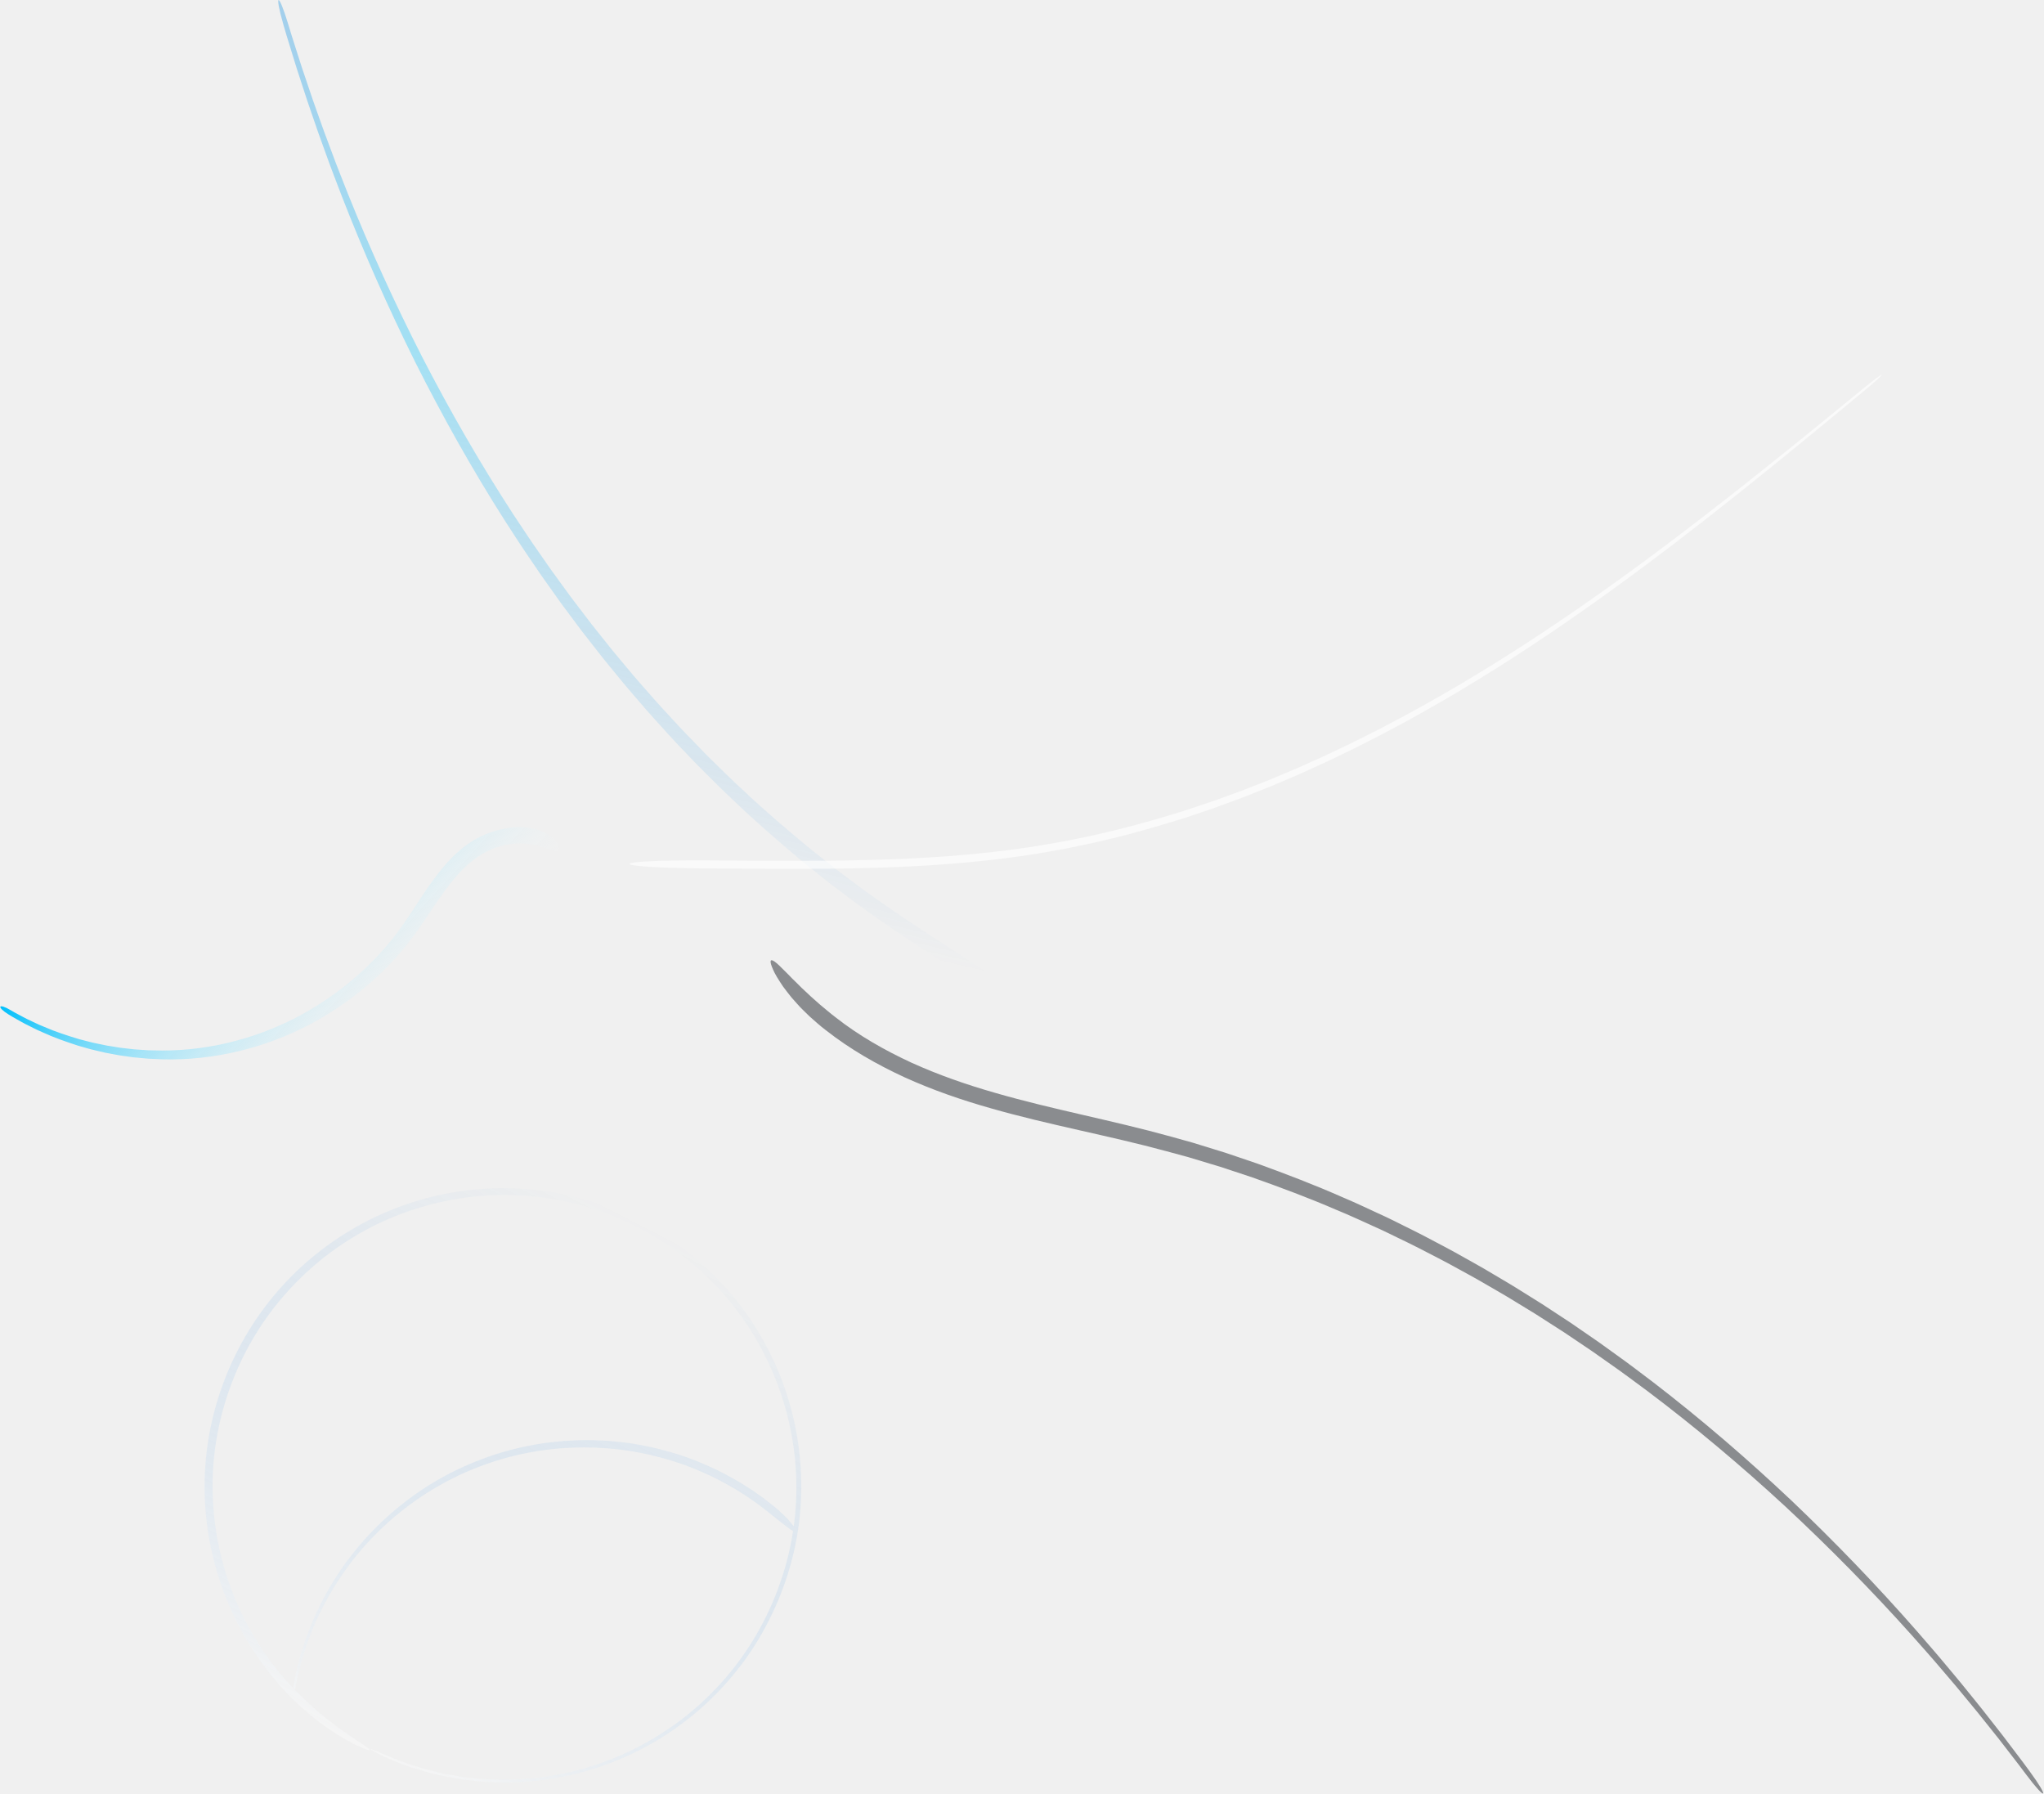
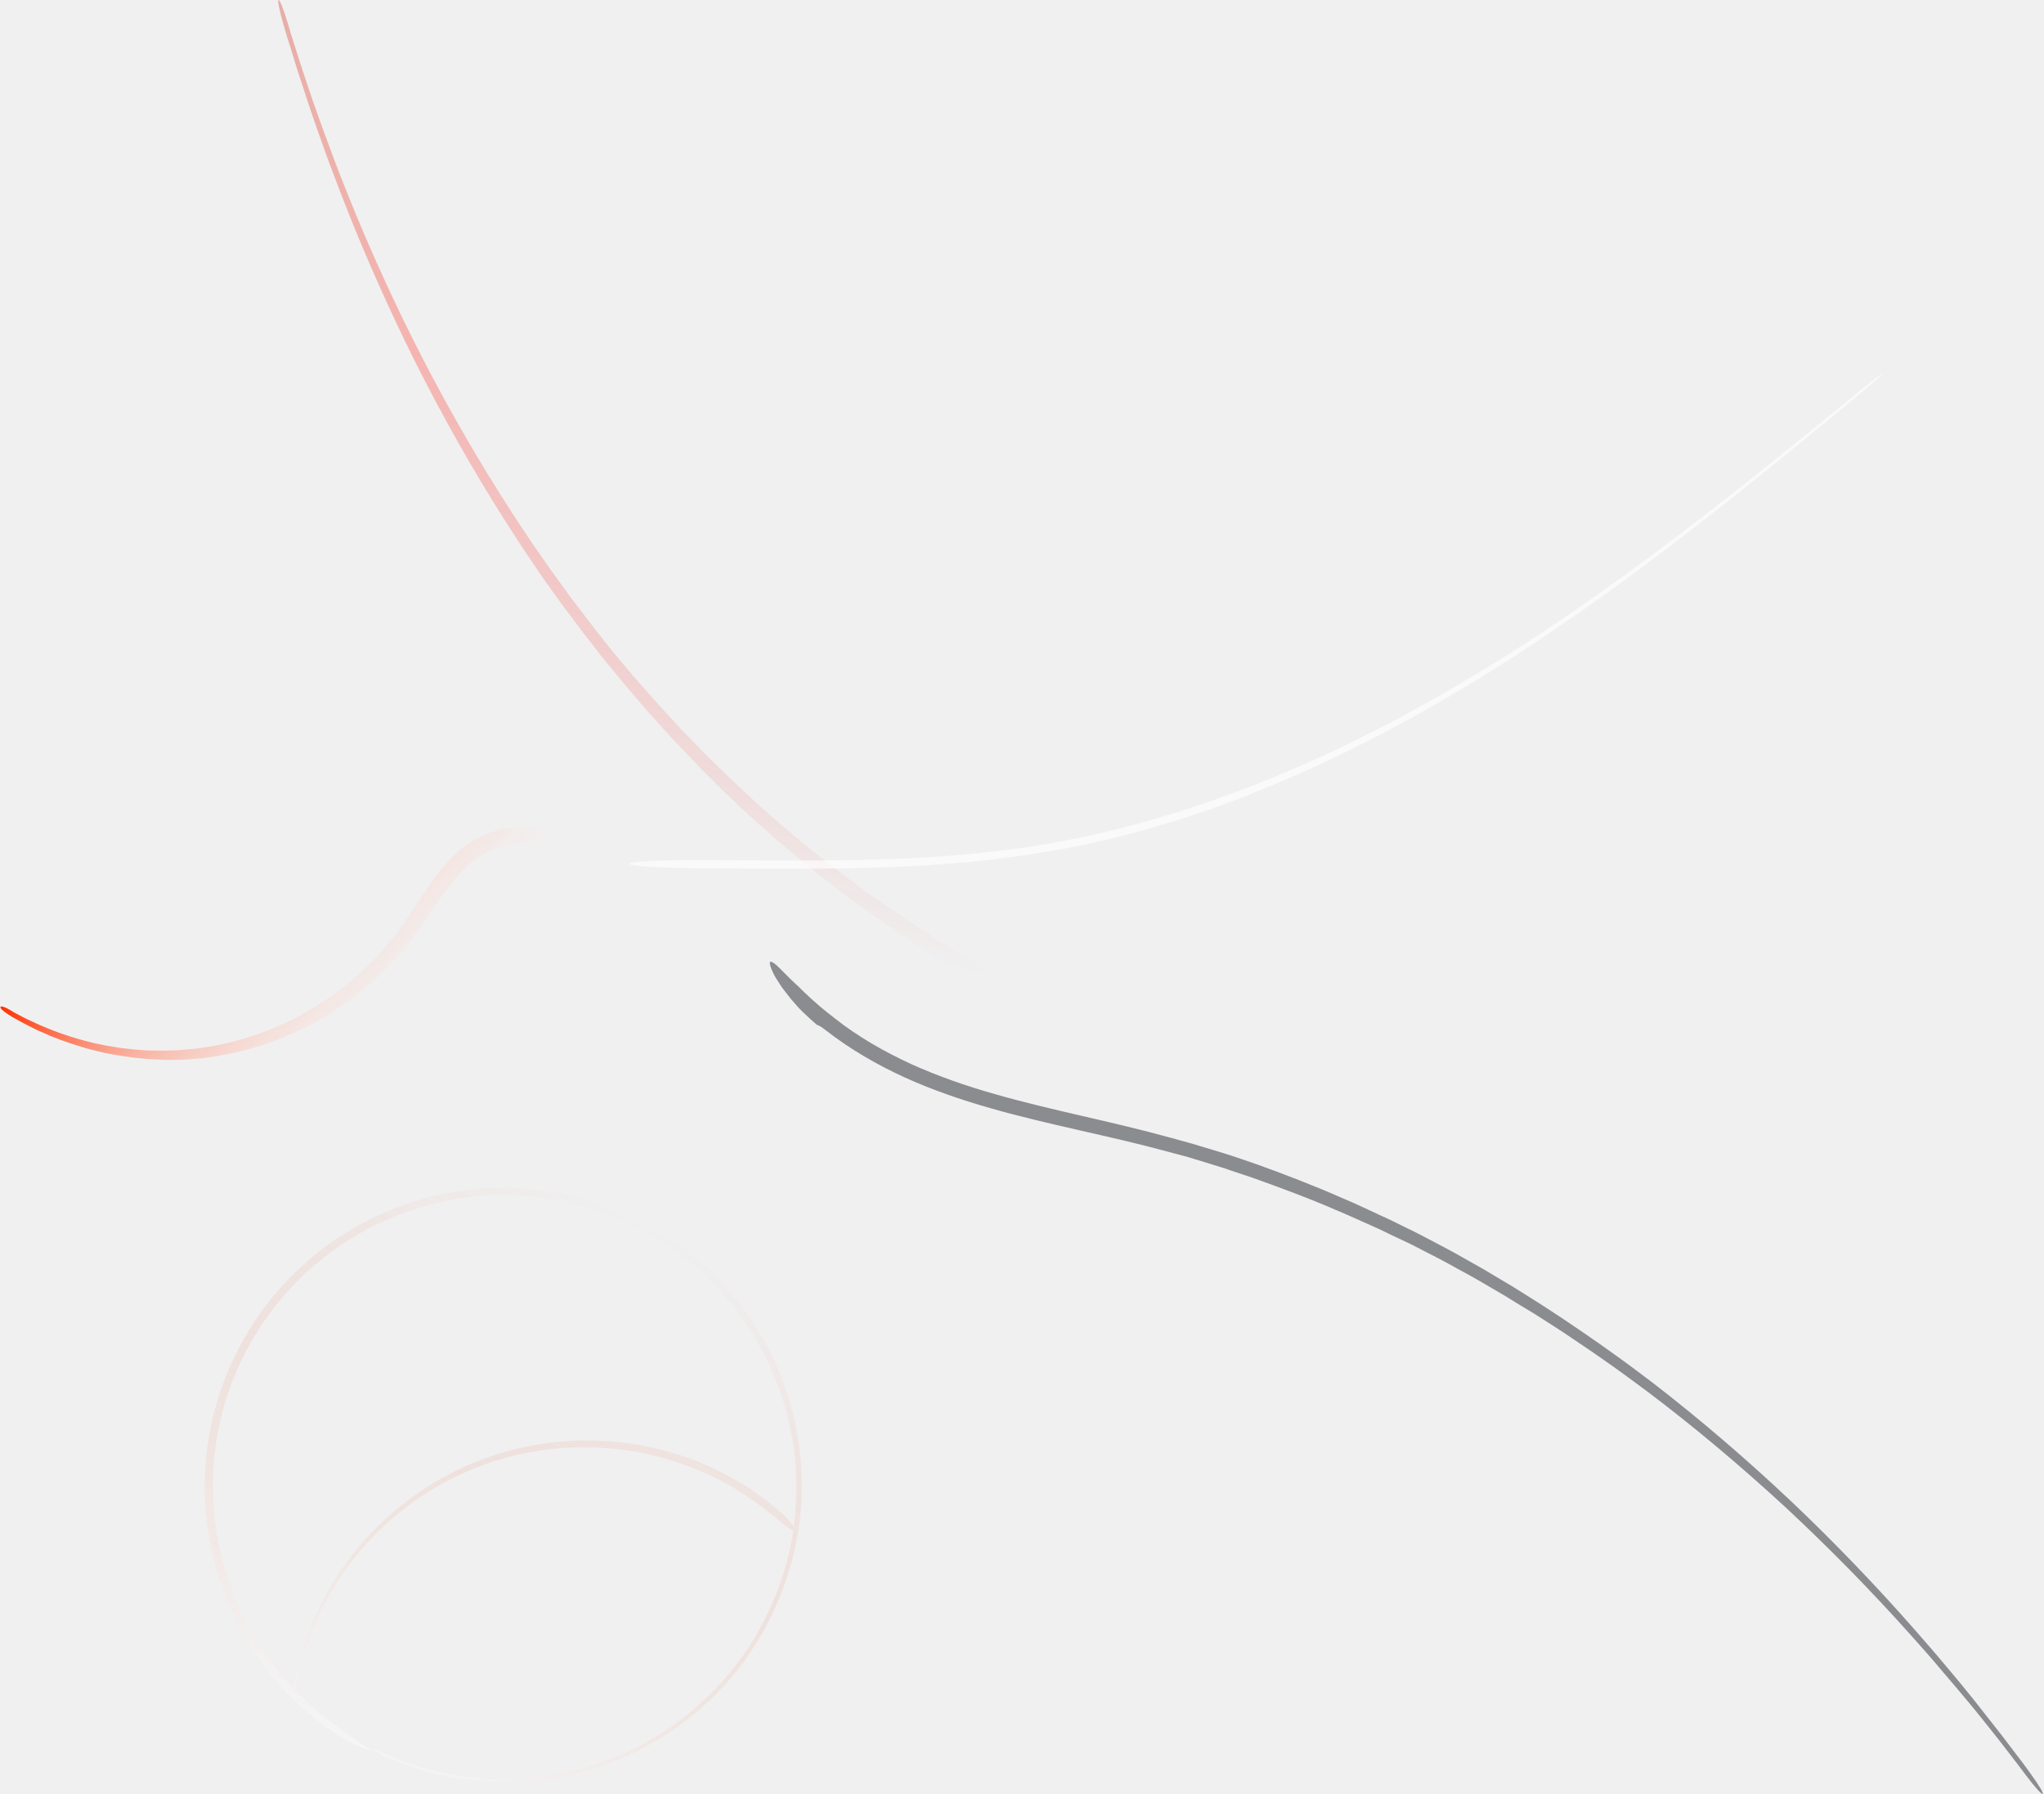
- <svg xmlns="http://www.w3.org/2000/svg" width="807" height="708">
-   <defs>
-     <linearGradient x1="73.351%" y1="86.398%" x2="-8.617%" y2="-18.811%" id="a">
-       <stop stop-color="#0270D7" stop-opacity="0" offset="0%" />
-       <stop stop-color="#00BFFB" offset="51.568%" />
-       <stop stop-color="#0270D7" offset="100%" />
-     </linearGradient>
-     <linearGradient x1="50%" y1="0%" x2="50%" y2="100%" id="b">
-       <stop stop-color="#FFF" stop-opacity=".32" offset="0%" />
-       <stop stop-color="#0270D7" stop-opacity="0" offset="100%" />
-     </linearGradient>
-     <linearGradient x1="0%" y1="0%" y2="88.353%" id="c">
-       <stop stop-color="#00BFFB" offset="0%" />
-       <stop stop-color="#FFF" stop-opacity="0" offset="100%" />
-     </linearGradient>
-   </defs>
-   <g fill="none" fill-rule="evenodd">
-     <path d="M548.329 331.135c-10.827-5.575-22.39-9.473-34.118-12.358-11.764-2.804-23.737-4.498-35.687-5.502-23.927-2.09-47.793-1.674-71.383-3.41l-8.853-.65-8.833-.895-4.417-.45c-1.47-.163-2.936-.372-4.404-.557l-8.81-1.14c-11.71-1.755-23.406-3.69-34.983-6.237-5.812-1.164-11.563-2.6-17.33-3.971-2.892-.652-5.738-1.49-8.61-2.227-2.86-.781-5.741-1.48-8.582-2.327-5.687-1.681-11.403-3.266-17.034-5.13-2.822-.912-5.66-1.777-8.47-2.728l-8.41-2.904c-2.812-.942-5.593-1.976-8.37-3.017l-8.34-3.107-8.27-3.29-4.135-1.644-4.098-1.735-8.196-3.474-8.122-3.643c-5.436-2.38-10.755-5.018-16.124-7.545-21.341-10.395-42.111-21.953-62.298-34.423-20.131-12.562-39.717-25.988-58.606-40.308-4.697-3.613-9.433-7.175-14.044-10.893l-6.948-5.538-6.862-5.64a343.29 343.29 0 0 1-6.81-5.7l-6.763-5.75-6.67-5.856c-2.225-1.948-4.447-3.901-6.624-5.902-9.988-9.067-11.182-7.79-1.261 1.388 2.167 2.029 4.378 4.01 6.594 5.986l6.638 5.943 6.732 5.837a339.623 339.623 0 0 0 6.778 5.789l6.83 5.729 6.916 5.628c4.59 3.78 9.306 7.402 13.98 11.079 18.81 14.569 38.32 28.26 58.397 41.096 20.135 12.742 40.87 24.585 62.217 35.266 5.37 2.6 10.69 5.309 16.133 7.762l8.132 3.75 8.21 3.582 4.106 1.789 4.145 1.698 8.29 3.397 8.367 3.213c2.788 1.076 5.577 2.146 8.4 3.123l8.446 3.009c2.82.987 5.673 1.885 8.508 2.832 5.659 1.932 11.406 3.587 17.126 5.333 2.857.884 5.759 1.613 8.636 2.426 2.89.77 5.754 1.642 8.666 2.326 5.808 1.43 11.602 2.934 17.46 4.158 11.67 2.67 23.474 4.714 35.3 6.578l8.9 1.214 4.453.598 4.465.482 8.932.964 8.957.712c23.907 1.898 47.776 1.584 71.289 3.7 11.759 1.016 23.409 2.684 34.785 5.4 11.344 2.794 22.466 6.546 32.785 11.845 1.254.623 2.465 1.236 3.602 1.887a7129.6 7129.6 0 0 0 3.335 1.829c2.085 1.273 4.095 2.352 5.838 3.518.89.557 1.745 1.09 2.562 1.6.799.539 1.562 1.05 2.289 1.54l2.097 1.374 1.839 1.287c1.153.812 2.223 1.464 3.102 2.07a29.24 29.24 0 0 0 2.282 1.45c1.283.717 2.084.936 2.366.659.283-.278.048-1.054-.741-2.328a29.382 29.382 0 0 0-1.603-2.284c-.677-.884-1.568-1.81-2.576-2.89-.511-.532-1.05-1.108-1.646-1.685-.617-.553-1.27-1.138-1.954-1.753-.695-.607-1.417-1.258-2.203-1.9-.806-.617-1.648-1.261-2.528-1.932-1.741-1.38-3.78-2.642-5.936-4.068-1.096-.682-2.263-1.334-3.46-2.03-1.188-.71-2.455-1.367-3.773-2.025" fill-opacity=".32" fill="url(#a)" transform="rotate(31 293.468 227.547)" />
-     <path d="M325.998 406.651c9.565 7.539 20.17 13.571 31.134 18.641 11.012 4.997 22.442 8.945 33.981 12.21 23.089 6.618 46.596 10.763 69.421 16.969l8.566 2.326 8.5 2.565 4.25 1.283c1.412.442 2.811.927 4.217 1.388l8.43 2.8c11.16 3.958 22.272 8.089 33.15 12.798 5.484 2.252 10.855 4.759 16.255 7.205 2.714 1.192 5.348 2.556 8.026 3.828 2.658 1.313 5.354 2.548 7.98 3.922 5.263 2.736 10.571 5.382 15.743 8.286 2.596 1.434 5.217 2.825 7.793 4.294l7.701 4.456c2.582 1.461 5.115 3.007 7.642 4.558l7.594 4.642 7.49 4.806 3.745 2.404 3.692 2.485 7.383 4.974 7.277 5.126c4.882 3.373 9.6 6.978 14.388 10.483 18.966 14.276 37.149 29.585 54.586 45.678 17.364 16.172 34.028 33.088 49.838 50.75 3.921 4.442 7.89 8.843 11.707 13.372l5.764 6.762 5.66 6.845a343.29 343.29 0 0 1 5.596 6.894l5.543 6.935 5.429 7.022c1.813 2.337 3.621 4.678 5.377 7.058 8.074 10.806 9.49 9.78 1.502-1.122-1.74-2.405-3.532-4.772-5.33-7.134l-5.382-7.1-5.495-7.015a339.623 339.623 0 0 0-5.549-6.976l-5.611-6.927-5.715-6.844c-3.785-4.586-7.723-9.042-11.61-13.543-15.684-17.89-32.223-35.053-49.482-51.484-17.334-16.35-35.428-31.931-54.345-46.49-4.775-3.576-9.481-7.25-14.355-10.697l-7.267-5.233-7.376-5.082-3.69-2.54-3.744-2.458-7.49-4.916-7.6-4.75c-2.531-1.589-5.065-3.171-7.65-4.67l-7.716-4.564c-2.581-1.507-5.21-2.933-7.812-4.404-5.186-2.976-10.512-5.697-15.793-8.503-2.636-1.412-5.346-2.682-8.015-4.029-2.69-1.307-5.335-2.71-8.063-3.937-5.428-2.513-10.829-5.093-16.347-7.413-10.945-4.847-22.142-9.106-33.396-13.193l-8.505-2.89-4.256-1.436-4.29-1.325-8.585-2.65-8.656-2.409c-23.106-6.425-46.596-10.67-69.274-17.234-11.349-3.241-22.466-7.102-33.115-11.94-10.603-4.906-20.804-10.71-29.923-17.881-1.112-.851-2.184-1.684-3.175-2.54a7129.6 7129.6 0 0 0-2.925-2.432c-1.804-1.647-3.571-3.09-5.06-4.567-.768-.717-1.504-1.404-2.21-2.06-.68-.681-1.332-1.33-1.952-1.948l-1.797-1.749-1.56-1.614c-.976-1.017-1.902-1.861-2.65-2.625a29.24 29.24 0 0 0-1.963-1.858c-1.122-.948-1.867-1.316-2.197-1.098-.33.219-.248 1.025.284 2.426.265.7.644 1.55 1.137 2.548.496.997 1.194 2.075 1.978 3.329.4.62.818 1.288 1.294 1.968l1.583 2.094c.567.728 1.151 1.505 1.8 2.285l2.113 2.379c1.446 1.686 3.206 3.314 5.051 5.126.946.878 1.967 1.741 3.008 2.652 1.032.923 2.15 1.811 3.318 2.708" fill-opacity=".48" fill="#1D2026" />
-     <path d="M279.236 342.842c21.126.122 42.298.388 63.513-.171 21.204-.56 42.464-1.952 63.528-5.152 2.638-.361 5.254-.865 7.877-1.318 2.62-.479 5.253-.885 7.86-1.425 5.207-1.118 10.444-2.105 15.603-3.435 10.382-2.399 20.595-5.457 30.757-8.64l7.567-2.556 3.78-1.288 3.748-1.38 7.493-2.765 7.421-2.952 3.71-1.478 3.673-1.567 7.343-3.135 7.268-3.305 3.633-1.655 3.598-1.73 7.187-3.472 7.115-3.618c4.764-2.372 9.41-4.965 14.108-7.46 9.302-5.16 18.54-10.437 27.578-16.038 18.143-11.088 35.716-23.055 52.924-35.474 34.397-24.886 67.16-51.775 99.673-78.699 9.273-7.68 8.706-8.346-.596-.723-32.704 26.796-65.626 53.476-100.11 78.095-17.25 12.287-34.848 24.107-52.99 35.043-9.036 5.524-18.265 10.724-27.554 15.806-4.69 2.455-9.328 5.01-14.08 7.343l-7.1 3.56-7.168 3.413-3.586 1.701-3.621 1.625-7.243 3.25-7.316 3.078-3.659 1.538-3.693 1.452-7.388 2.895-7.457 2.712-3.73 1.353c-1.245.443-2.506.841-3.759 1.264l-7.527 2.503c-10.102 3.12-20.252 6.11-30.56 8.455-5.124 1.299-10.321 2.264-15.491 3.353-2.586.534-5.2.92-7.8 1.39-2.604.436-5.197.936-7.816 1.284-20.901 3.115-42.04 4.454-63.183 4.986-21.15.53-42.329.255-63.51.15-40.935-.243-40.97 2.912-.02 3.187" fill-opacity=".64" fill="#FFF" />
-     <path d="M317.207 613.49a115.075 115.075 0 0 1-16.962 38.129c-7.896 11.559-17.952 21.637-29.469 29.602a115.153 115.153 0 0 1-38.089 17.168c-13.599 3.384-27.833 4.119-41.737 2.419-13.904-1.707-27.517-5.942-39.873-12.578a116.18 116.18 0 0 1-32.738-26.035c-9.227-10.555-16.526-22.795-21.387-35.95-.219-.597-.428-1.197-.637-1.796.39.2.837.415 1.356.645a30.717 30.717 0 0 0 4.293 1.57c1.751.52 3.8 1.135 6.201 1.56 1.235.237 2.465.505 3.706.715l3.736.543 1.87.266 1.88.178 3.763.354c5.028.26 10.08.417 15.113.042 10.078-.54 20.057-2.56 29.664-5.657 19.17-6.347 36.766-17.59 50.325-32.588 13.672-14.897 23.201-33.44 27.693-53.055 4.476-19.631 3.815-40.355-1.912-59.525a41.554 41.554 0 0 0-.548-1.633c.511.178 1.02.354 1.54.543 13.076 4.82 25.255 12.062 35.776 21.22a116.054 116.054 0 0 1 26.005 32.52c13.275 24.59 17.05 54.148 10.431 81.344m-7.58-82.72a118.994 118.994 0 0 0-26.697-33.5c-10.819-9.436-23.36-16.898-36.837-21.856-6.523-2.376-12.442-3.803-17.542-4.785-5.123-.887-9.434-1.33-12.888-1.46-1.729-.052-3.239-.103-4.534-.092a79.164 79.164 0 0 0-3.236.185c-1.724.143-2.58.319-2.58.517-.002.198.853.419 2.551.648.848.114 1.908.23 3.177.349 1.266.162 2.741.35 4.426.567 3.366.42 7.548 1.1 12.511 2.135 4.283.978 9.161 2.226 14.518 4.049.143.609.34 1.345.607 2.232 5.48 19.112 5.838 39.63 1.168 58.91-4.688 19.27-14.296 37.329-27.837 51.74-13.434 14.52-30.706 25.302-49.42 31.372-9.384 2.954-19.106 4.882-28.924 5.378-4.904.355-9.823.188-14.722-.064l-3.666-.347-1.832-.173-1.823-.26-3.643-.525c-1.209-.203-2.409-.464-3.614-.692-2.337-.41-4.35-.91-6.102-1.25l-4.392-.846c-1.096-.19-1.946-.281-2.568-.291-4.006-12.132-5.96-24.926-5.83-37.7.084-14.028 2.881-28.008 8.013-41.043 5.137-13.04 12.681-25.121 22.118-35.482 9.43-10.372 20.785-18.968 33.276-25.293a115.85 115.85 0 0 1 40.06-11.824l5.22-.45c1.491-.143 2.74-.154 3.737-.241 1.994-.136 2.994-.275 2.992-.388 0-.113-1.003-.201-3.014-.238-1.004 0-2.263-.063-3.768.027-1.504.09-3.26.198-5.263.357a116.958 116.958 0 0 0-40.514 11.792c-12.649 6.344-24.157 14.996-33.74 25.447a117.426 117.426 0 0 0-22.519 35.834c-5.244 13.184-8.14 27.343-8.28 41.565-.2 14.213 2.137 28.48 6.995 41.873 4.878 13.383 12.246 25.854 21.582 36.628A118.335 118.335 0 0 0 150 690.22c12.555 6.815 26.416 11.197 40.594 13.005 14.175 1.804 28.702 1.115 42.618-2.276a117.727 117.727 0 0 0 39.032-17.377 117.543 117.543 0 0 0 30.302-30.18 117.9 117.9 0 0 0 17.556-39.03c6.882-27.88 3.143-58.261-10.474-83.59" fill="url(#b)" transform="rotate(-153 202.226 587.462)" />
-     <path d="M225.208 378.092c-4.67-3.148-10.014-4.876-15.42-5.49-2.708-.347-5.455-.286-8.184-.023l-2.043.265-1.968.38c-.66.114-1.297.303-1.945.453-.648.154-1.292.319-1.922.516-10.215 2.978-18.986 8.399-27.77 12.792-17.4 8.892-37.08 13.095-56.65 12.62-19.566-.574-39.019-5.98-55.849-16.114l-1.59-.925-1.546-.997-3.089-2-2.996-2.136-1.497-1.07-1.449-1.134-2.893-2.277-2.788-2.402c-1.894-1.565-3.6-3.333-5.402-5-3.427-3.508-6.794-7.096-9.772-11-1.57-1.887-2.928-3.934-4.38-5.911-.7-1.007-1.343-2.052-2.017-3.076-.667-1.03-1.35-2.05-1.944-3.122-2.802-4.824-4.37-4.045-1.619.944.58 1.107 1.251 2.16 1.906 3.224.663 1.058 1.294 2.139 1.984 3.18 1.43 2.049 2.77 4.168 4.322 6.132 2.945 4.052 6.287 7.798 9.703 11.47 1.794 1.75 3.5 3.6 5.395 5.25l2.792 2.533 2.901 2.408 1.456 1.199 1.506 1.137 3.017 2.27 3.117 2.136 1.562 1.064 1.608.995c17.017 10.866 37.046 17.04 57.376 18.105 20.32.982 41.065-2.995 59.48-12.082 9.134-4.445 17.706-9.543 26.837-12.118 4.586-1.322 9.074-1.888 13.622-1.34 4.514.507 8.94 1.98 12.568 4.418 3.477 2.383 5.472 4.705 6.934 6.354.776.809 1.31 1.493 1.847 1.917.532.426 1.01.612 1.394.513.384-.1.674-.486.83-1.206.15-.718.223-1.795-.142-3.123a21.669 21.669 0 0 0-.28-1.072c-.11-.378-.298-.737-.47-1.135a36.352 36.352 0 0 0-.596-1.232c-.215-.432-.52-.82-.808-1.254-1.136-1.76-2.906-3.46-5.128-5.036" fill="url(#c)" transform="rotate(-29 117.147 385.807)" />
-   </g>
+ <svg xmlns="http://www.w3.org/2000/svg" id="Layer_1" viewBox="0 0 807 708">
+   <style>.st0{fill-rule:evenodd;clip-rule:evenodd;fill:url(#SVGID_1_);fill-opacity:.32}.st1{fill:#1d2026;fill-opacity:.48}.st1,.st2,.st3,.st4{fill-rule:evenodd;clip-rule:evenodd}.st2{fill-opacity:.64;fill:#fff}.st3{fill:url(#SVGID_2_)}.st4{fill:url(#SVGID_3_)}</style>
+   <linearGradient id="SVGID_1_" gradientUnits="userSpaceOnUse" x1="148.418" y1="609.173" x2="147.599" y2="610.225" gradientTransform="matrix(476.4684 286.2911 116.9889 -194.7023 -141622.578 76495.328)">
+     <stop offset="0" stop-color="#e90000" stop-opacity="0" />
+     <stop offset=".516" stop-color="#ff362a" />
+     <stop offset="1" stop-color="#bf1a00" />
+   </linearGradient>
+   <path class="st0" d="M458.6 447.6c-6.4-10.4-14.3-19.7-22.9-28.2-8.6-8.5-18-16.1-27.8-23.1-19.4-14.1-40.1-26.1-59.4-39.7l-7.3-5.1-7.1-5.3-3.6-2.7c-1.2-.9-2.3-1.8-3.5-2.7l-7-5.5c-9.1-7.5-18.2-15.2-26.8-23.4-4.4-4-8.6-8.2-12.8-12.3-2.1-2-4.2-4.2-6.2-6.3-2-2.1-4.2-4.2-6.2-6.4-4-4.4-8.1-8.7-12-13.2-1.9-2.2-3.9-4.4-5.9-6.7l-5.7-6.8c-1.9-2.3-3.8-4.6-5.6-6.9l-5.5-7-5.4-7.1-2.7-3.5-2.6-3.6-5.2-7.2-5.1-7.3c-3.4-4.8-6.6-9.8-9.9-14.8-12.9-19.9-24.8-40.5-35.7-61.6-10.8-21.1-20.7-42.7-29.5-64.7-2.2-5.5-4.4-11-6.4-16.6l-3.1-8.3-3-8.4c-1-2.8-2-5.6-2.9-8.4l-2.8-8.4-2.7-8.5c-.9-2.8-1.8-5.6-2.6-8.5-3.8-12.8-5.5-12.4-1.7.6.8 2.9 1.7 5.7 2.6 8.5l2.6 8.5 2.8 8.5c.9 2.8 1.8 5.6 2.8 8.5l2.9 8.4 3 8.4c2 5.6 4.2 11.1 6.3 16.7 8.6 22.2 18.3 44 28.9 65.3 10.7 21.3 22.4 42.1 35.2 62.3 3.3 5 6.4 10.1 9.8 15l5 7.4 5.2 7.3 2.6 3.6 2.7 3.6 5.4 7.2 5.5 7.1c1.8 2.4 3.7 4.7 5.6 7l5.7 6.9c1.9 2.3 3.9 4.5 5.8 6.8 3.9 4.6 7.9 8.9 11.9 13.4 2 2.2 4.1 4.3 6.2 6.5 2.1 2.1 4.1 4.4 6.2 6.5 4.2 4.2 8.4 8.5 12.8 12.6 8.6 8.3 17.7 16.1 26.9 23.8l7 5.6 3.5 2.8 3.6 2.7 7.2 5.4 7.3 5.2c19.5 13.9 40.1 26 59.2 39.9 9.6 6.9 18.7 14.4 27 22.5 8.3 8.2 15.9 17.2 22 27 .8 1.2 1.5 2.3 2.1 3.5.6 1.1 1.3 2.2 1.9 3.3 1.1 2.2 2.3 4.1 3.2 6 .5.9.9 1.8 1.4 2.7.4.9.8 1.7 1.2 2.5l1.1 2.3.9 2.1c.6 1.3 1.2 2.4 1.6 3.4l1.2 2.4c.7 1.3 1.3 1.9 1.7 1.8.4-.1.6-.9.6-2.4 0-.9-.1-1.9-.2-2.8-.1-1.1-.4-2.4-.7-3.8-.2-.7-.3-1.5-.5-2.3-.2-.8-.5-1.6-.8-2.5-.3-.9-.6-1.8-.9-2.8-.4-.9-.8-1.9-1.2-3-.8-2.1-1.9-4.2-3-6.5-.6-1.1-1.3-2.3-1.9-3.5-.8-1.2-1.5-2.5-2.3-3.7" />
+   <path class="st1" d="M326 406.7c9.6 7.5 20.2 13.6 31.1 18.6 11 5 22.4 8.9 34 12.2 23.1 6.6 46.6 10.8 69.4 17l8.6 2.3 8.5 2.6 4.2 1.3c1.4.4 2.8.9 4.2 1.4l8.4 2.8c11.2 4 22.3 8.1 33.1 12.8 5.5 2.3 10.9 4.8 16.3 7.2 2.7 1.2 5.3 2.6 8 3.8 2.7 1.3 5.4 2.5 8 3.9 5.3 2.7 10.6 5.4 15.7 8.3 2.6 1.4 5.2 2.8 7.8 4.3l7.7 4.5c2.6 1.5 5.1 3 7.6 4.6l7.6 4.6 7.5 4.8 3.7 2.4 3.7 2.5 7.4 5 7.3 5.1c4.9 3.4 9.6 7 14.4 10.5 19 14.3 37.1 29.6 54.6 45.7 17.4 16.2 34 33.1 49.8 50.8 3.9 4.4 7.9 8.8 11.7 13.4l5.8 6.8 5.7 6.8c1.9 2.3 3.8 4.6 5.6 6.9l5.5 6.9 5.4 7c1.8 2.3 3.6 4.7 5.4 7.1 8.1 10.8 9.5 9.8 1.5-1.1-1.7-2.4-3.5-4.8-5.3-7.1l-5.4-7.1-5.5-7c-1.8-2.3-3.7-4.7-5.5-7l-5.6-6.9-5.7-6.8c-3.8-4.6-7.7-9-11.6-13.5-15.7-17.9-32.2-35.1-49.5-51.5-17.3-16.3-35.4-31.9-54.3-46.5-4.8-3.6-9.5-7.2-14.4-10.7l-7.3-5.2-7.4-5.1-3.7-2.5-3.7-2.5-7.5-4.9-7.6-4.8c-2.5-1.6-5.1-3.2-7.7-4.7l-7.7-4.6c-2.6-1.5-5.2-2.9-7.8-4.4-5.2-3-10.5-5.7-15.8-8.5-2.6-1.4-5.3-2.7-8-4-2.7-1.3-5.3-2.7-8.1-3.9-5.4-2.5-10.8-5.1-16.3-7.4-10.9-4.8-22.1-9.1-33.4-13.2l-8.5-2.9-4.3-1.4-4.3-1.3-8.6-2.6-8.7-2.4c-23.1-6.4-46.6-10.7-69.3-17.2-11.3-3.2-22.5-7.1-33.1-11.9-10.6-4.9-20.8-10.7-29.9-17.9-1.1-.9-2.2-1.7-3.2-2.5s-1.9-1.6-2.9-2.4c-1.8-1.6-3.6-3.1-5.1-4.6-.8-.7-1.5-1.4-2.2-2.1-.7-.7-1.3-1.3-2-1.9l-1.8-1.7-1.6-1.6-2.6-2.6c-.6-.6-1.3-1.3-2-1.9-1.1-.9-1.9-1.3-2.2-1.1-.3.2-.2 1 .3 2.4.3.7.6 1.5 1.1 2.5.5 1 1.2 2.1 2 3.3.4.6.8 1.3 1.3 2l1.6 2.1c.6.7 1.2 1.5 1.8 2.3l2.1 2.4c1.4 1.7 3.2 3.3 5.1 5.1.9.9 2 1.7 3 2.7 1.3.4 2.4 1.3 3.6 2.2" />
+   <path class="st2" d="M279.2 342.8c21.1.1 42.3.4 63.5-.2 21.2-.6 42.5-2 63.5-5.2 2.6-.4 5.3-.9 7.9-1.3 2.6-.5 5.3-.9 7.9-1.4 5.2-1.1 10.4-2.1 15.6-3.4 10.4-2.4 20.6-5.5 30.8-8.6l7.6-2.6 3.8-1.3 3.7-1.4 7.5-2.8 7.4-3 3.7-1.5 3.7-1.6 7.3-3.1 7.3-3.3 3.6-1.7 3.6-1.7 7.2-3.5 7.1-3.6c4.8-2.4 9.4-5 14.1-7.5 9.3-5.2 18.5-10.4 27.6-16 18.1-11.1 35.7-23.1 52.9-35.5 34.4-24.9 67.2-51.8 99.7-78.7 9.3-7.7 8.7-8.3-.6-.7-32.7 26.8-65.6 53.5-100.1 78.1-17.2 12.3-34.8 24.1-53 35-9 5.5-18.3 10.7-27.6 15.8-4.7 2.5-9.3 5-14.1 7.3l-7.1 3.6-7.2 3.4-3.6 1.7-3.6 1.6-7.2 3.2-7.3 3.1-3.7 1.5-3.7 1.5-7.4 2.9-7.5 2.7-3.7 1.4c-1.2.4-2.5.8-3.8 1.3l-7.5 2.5c-10.1 3.1-20.3 6.1-30.6 8.5-5.1 1.3-10.3 2.3-15.5 3.4-2.6.5-5.2.9-7.8 1.4-2.6.4-5.2.9-7.8 1.3-20.9 3.1-42 4.5-63.2 5-21.1.5-42.3.3-63.5.1-40.8-.1-40.8 3.1.1 3.3" />
+   <linearGradient id="SVGID_2_" gradientUnits="userSpaceOnUse" x1="149.25" y1="609.914" x2="149.25" y2="608.914" gradientTransform="matrix(-209.6253 -106.8094 -106.7412 209.4914 96534.758 -111139.273)">
+     <stop offset="0" stop-color="#fff" stop-opacity=".32" />
+     <stop offset="1" stop-color="#d42f00" stop-opacity="0" />
+   </linearGradient>
+   <path class="st3" d="M111.6 512.1c9.1-10.7 20.1-19.6 32.4-26.3 12.3-6.7 25.8-11.1 39.7-13 13.9-1.9 28.1-1.2 41.7 2 13.7 3.2 26.7 9 38.3 16.8 11.6 7.8 21.8 17.8 29.8 29.3s13.9 24.4 17.4 38.1c3.4 13.6 4.4 27.8 2.7 41.7-.1.6-.2 1.3-.2 1.9-.3-.4-.6-.7-.9-1.2-1-1.2-2-2.3-3.1-3.3-1.3-1.3-2.9-2.7-4.8-4.2-1-.8-2-1.6-3-2.3l-3.1-2.2-1.5-1.1-1.6-1-3.2-2c-4.4-2.5-8.8-4.9-13.4-6.9-9.2-4.1-19-6.8-29-8.4-20-3-40.7-1-59.6 6.2-18.9 7.1-35.9 19.3-48.8 34.7-12.9 15.5-21.7 34.2-25.3 53.9-.1.6-.2 1.1-.3 1.7-.4-.4-.7-.8-1.1-1.2-9.5-10.2-17-22.2-22.2-35.1-5.2-13-8.1-26.8-8.4-40.8-.8-28.1 9.2-56.1 27.5-77.3m-30.8 77.1c.3 14.4 3.2 28.6 8.6 42 5.4 13.3 13.1 25.7 22.9 36.2 4.7 5.1 9.4 9 13.5 12.2 4.2 3.1 7.8 5.5 10.8 7.2 1.5.8 2.8 1.6 4 2.1 1 .5 2 .9 3 1.3 1.6.7 2.4.9 2.5.7.1-.2-.6-.8-2-1.7-.7-.5-1.6-1.1-2.7-1.8s-2.3-1.6-3.7-2.5c-2.8-1.9-6.2-4.4-10.2-7.6-3.4-2.8-7.2-6.1-11.1-10.2.1-.6.3-1.4.5-2.3 3.8-19.5 12.8-38 25.7-53 12.9-15 29.7-26.8 48.3-33.5 18.6-6.8 38.8-8.6 58.3-5.5 9.7 1.6 19.2 4.3 28.2 8.3 4.5 1.9 8.8 4.3 13.1 6.7l3.1 2 1.6 1 1.5 1.1 3 2.1c1 .7 1.9 1.5 2.9 2.3 1.9 1.4 3.5 2.8 4.9 3.9l3.5 2.7c.9.7 1.6 1.1 2.2 1.4-1.9 12.6-6 24.9-11.9 36.2-6.4 12.5-15.3 23.6-25.8 32.9-10.5 9.3-22.7 16.6-35.8 21.6-13.1 5-27.1 7.5-41.1 7.4-14 0-28-2.6-41.1-7.7l-4.9-2c-1.4-.5-2.5-1.1-3.4-1.5-1.8-.8-2.8-1.1-2.8-1-.1.1.8.6 2.6 1.6.9.5 2 1.1 3.4 1.7 1.4.6 3 1.3 4.9 2.1 13.2 5.1 27.3 7.8 41.5 7.9 14.2.1 28.3-2.4 41.6-7.4s25.6-12.3 36.3-21.7c10.7-9.4 19.7-20.7 26.2-33.3 6.6-12.6 11-26.3 12.8-40.5 1.7-14.1.8-28.6-2.6-42.4-3.4-13.9-9.4-27-17.5-38.8-8.1-11.8-18.5-22-30.3-30s-25.1-14-39-17.3c-14-3.3-28.4-4.1-42.7-2.2-14.3 1.9-28.1 6.3-40.7 13.1-12.7 6.8-24 15.9-33.4 26.8-18.9 21.9-29.3 50.7-28.7 79.4" />
+   <linearGradient id="SVGID_3_" gradientUnits="userSpaceOnUse" x1="147.547" y1="612.307" x2="148.547" y2="611.424" gradientTransform="matrix(195.6666 -108.4598 -31.7205 -57.2253 -9461.151 51454.934)">
+     <stop offset="0" stop-color="#ff3100" />
+     <stop offset="1" stop-color="#fff" stop-opacity="0" />
+   </linearGradient>
+   <path class="st4" d="M207.9 326.7c-5.6-.5-11.1.6-16.1 2.7-2.5 1-4.9 2.4-7.2 3.9l-1.7 1.2-1.5 1.3c-.5.4-1 .9-1.5 1.3s-1 .9-1.4 1.4c-7.5 7.6-12.5 16.6-18.1 24.7-10.9 16.2-26.1 29.4-43.4 38.5-17.4 9-37 13.7-56.7 13h-1.8l-1.8-.1-3.7-.3-3.7-.4-1.8-.2-1.8-.3-3.6-.6-3.6-.7c-2.4-.5-4.8-1.2-7.1-1.8-4.7-1.4-9.4-2.9-13.9-4.9-2.3-.9-4.5-2-6.7-3-1.1-.5-2.2-1.1-3.3-1.7-1.1-.6-2.2-1.1-3.2-1.8-4.8-2.9-5.8-1.4-1 1.6 1 .7 2.1 1.3 3.2 1.9l3.3 1.8c2.2 1.1 4.4 2.3 6.8 3.3 4.5 2.1 9.3 3.8 14 5.3 2.4.7 4.8 1.5 7.3 2l3.7.9 3.7.7 1.9.3 1.9.3 3.7.5 3.8.4 1.9.2 1.9.1c20.2 1.3 40.7-3.1 59-12 18.2-9 34.5-22.5 46.2-39.4 5.8-8.3 10.9-16.9 17.6-23.6 3.4-3.4 7-6.1 11.3-7.8 4.2-1.7 8.8-2.6 13.1-2.2 4.2.4 7.1 1.5 9.1 2.2 1.1.3 1.9.7 2.5.8.7.1 1.2 0 1.5-.2.3-.3.4-.8.1-1.5-.2-.7-.7-1.7-1.6-2.7-.2-.3-.5-.5-.8-.8-.3-.3-.6-.5-1-.8-.4-.3-.7-.5-1.1-.8-.4-.3-.9-.5-1.3-.7-2-1.1-4.4-1.7-7.1-2" />
</svg>
